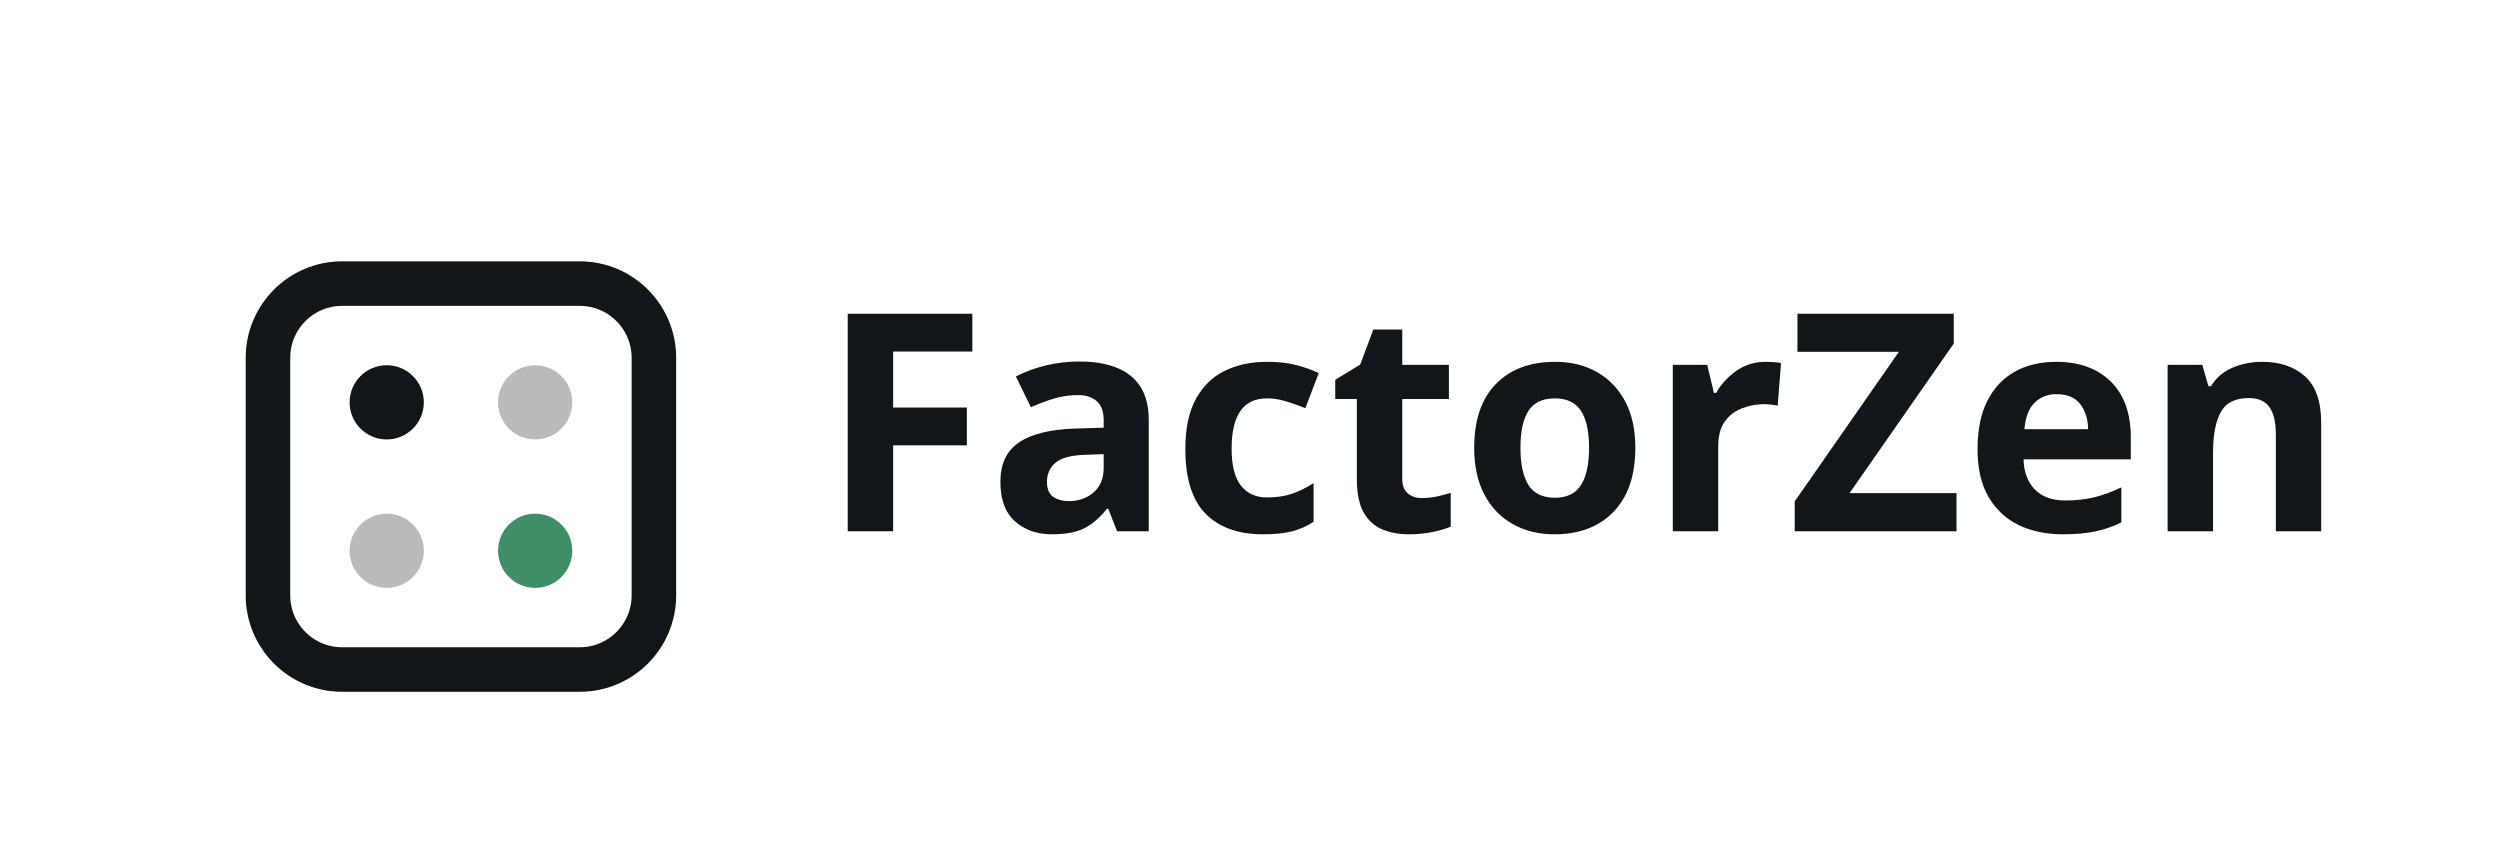
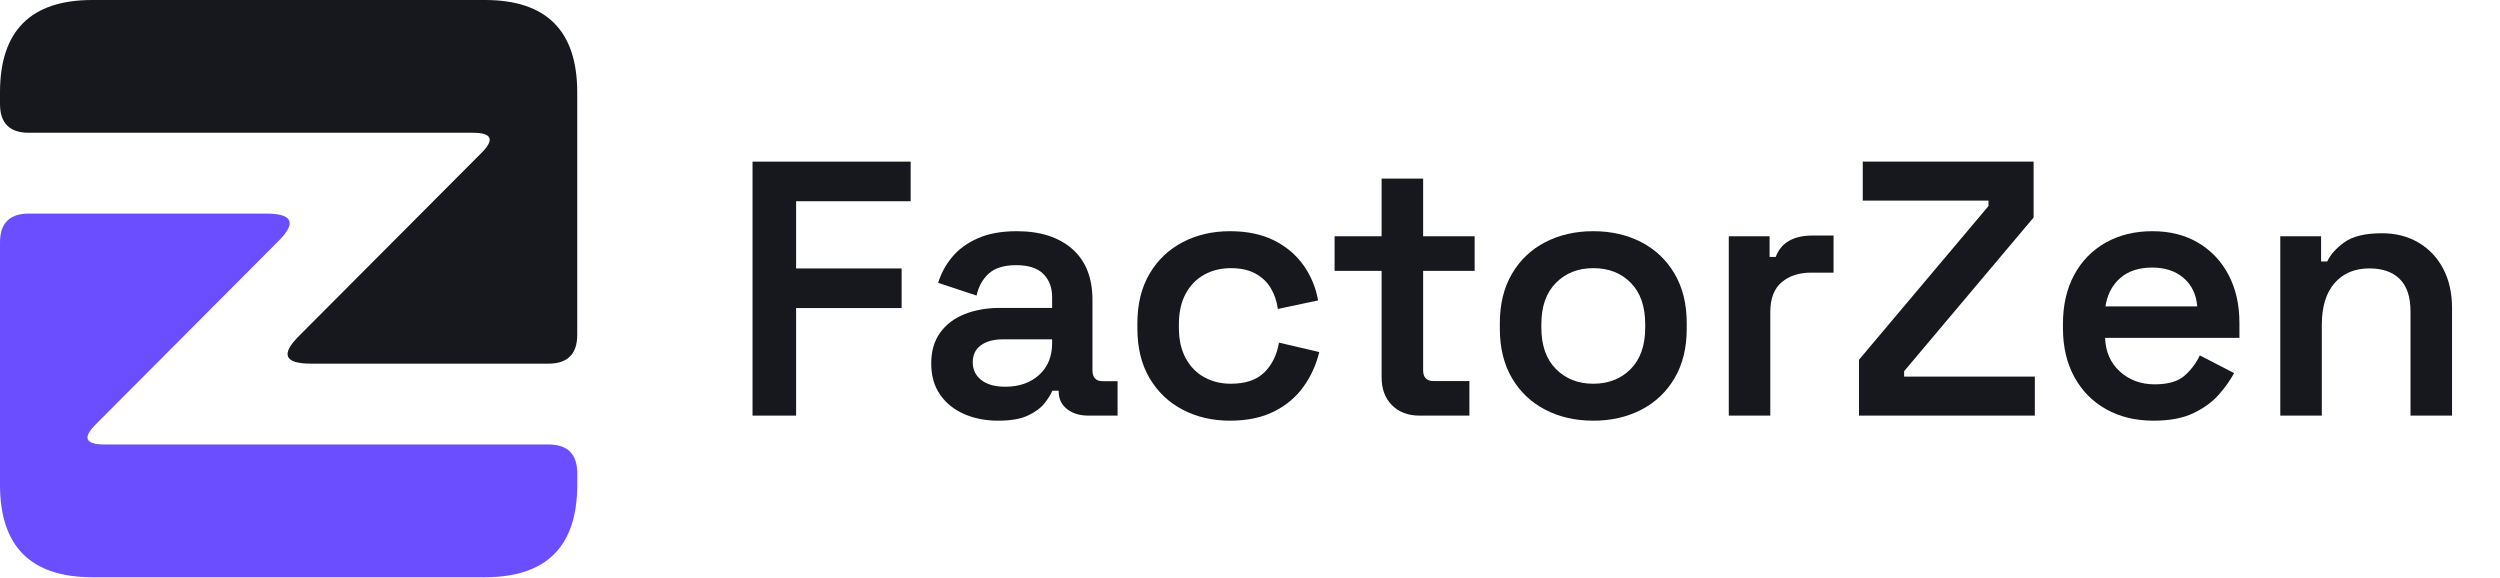
- <svg xmlns="http://www.w3.org/2000/svg" width="640" height="220" aria-labelledby="title desc" viewBox="0 0 640 220">
-   <style>
-     .frame{fill:none;stroke:#11161a;stroke-width:6;stroke-linejoin:round}
-     .solid{fill:#11161a}
-     .soft{fill:#11161a;opacity:.3}
-     .accent{fill:#3e8f66}
-     .word{font-family:"Aptos Display","Aptos","Segoe UI","Noto Sans SC",sans-serif;font-size:78px;font-weight:760;letter-spacing:0}
-   </style>
-   <g transform="translate(42 46) scale(1.9)">
-     <rect class="frame" x="14" y="14" width="52" height="52" rx="10" />
-     <circle class="solid" cx="30" cy="30" r="5" />
-     <circle class="soft" cx="50" cy="30" r="5" />
-     <circle class="soft" cx="30" cy="50" r="5" />
-     <circle class="accent" cx="50" cy="50" r="5" />
+ <svg xmlns="http://www.w3.org/2000/svg" viewBox="0 0 433.1 100" width="433.1" height="100">
+   <g>
+     <path fill="#16181D" d="M0 16 L0 18 Q0 23 5 23 L81.9 23 Q86.9 23 83.4 26.5 L51.9 58.1 Q46.9 63 53.9 63 L95 63 Q100 63 100 58 L100 16 Q100 0 84 0 L16 0 Q0 0 0 16 Z" />
+     <path fill="#6B4EFF" d="M100 84 L100 82 Q100 77 95 77 L18.1 77 Q13.1 77 16.6 73.5 L48.1 41.9 Q53.1 37 46.1 37 L5 37 Q0 37 0 42 L0 84 Q0 100 16 100 L84 100 Q100 100 100 84 Z" />
  </g>
-   <text class="word" x="210" y="136" fill="#11161a">FactorZen</text>
+   <g transform="translate(126 72) scale(0.062857 -0.062857)" fill="#16181D">
+     <path transform="translate(0 0)" d="M69.5 0V700H505.3V590.849H189.601V405.575H480.425V296.425H189.601V0Z" />
+     <path transform="translate(521 0)" d="M226.275 -14Q173.625 -14 131.712 4.325Q89.8 22.65 65.387 57.888Q40.975 93.125 40.975 143.6Q40.975 194.25 65.387 228.313Q89.8 262.375 132.862 279.613Q175.925 296.85 230.875 296.85H374.224V326.775Q374.224 365.975 350.125 390.312Q326.025 414.65 275.05 414.65Q225.075 414.65 199.538 391.4Q174 368.15 165.951 330.825L60.1 365.975Q72.1 404.85 98.512 436.875Q124.925 468.9 169.162 488.575Q213.4 508.25 276.7 508.25Q373.65 508.25 429.513 459.425Q485.375 410.6 485.375 318.825V124.901Q485.375 94.901 513.375 94.901H554.6V0H474.1Q438.15 0 415.2 18.087Q392.25 36.175 392.25 66.525V68.575H374.825Q369.25 54.825 354.112 35.063Q338.975 15.3 308.45 0.65Q277.925 -14 226.275 -14ZM245.125 79.601Q302.325 79.601 338.275 112.075Q374.224 144.55 374.224 199.85V210.2H238.475Q200.5 210.2 177.963 193.887Q155.426 177.575 155.426 147.075Q155.426 116.575 178.963 98.088Q202.5 79.601 245.125 79.601Z" />
+     <path transform="translate(1081 0)" d="M304.225 -14Q232.4 -14 174.425 16.087Q116.45 46.175 82.8 103.175Q49.15 160.175 49.15 240.475V253.775Q49.15 334.25 82.8 391.163Q116.45 448.075 174.425 478.163Q232.4 508.25 304.225 508.25Q375.05 508.25 425.612 482.988Q476.175 457.725 506.975 414.4Q537.775 371.075 547.25 317.475L436.274 293.925Q432.099 325.5 417.049 350.987Q402 376.475 374.662 391.437Q347.325 406.399 306.7 406.399Q266.075 406.399 233.563 388.5Q201.05 370.6 182.326 336Q163.601 301.4 163.601 251.95V242.3Q163.601 192.85 182.326 158.25Q201.05 123.651 233.563 105.751Q266.075 87.851 306.7 87.851Q367.725 87.851 399.412 119.451Q431.099 151.05 439.449 201.15L550.425 175.125Q538.125 123.175 507.15 79.85Q476.175 36.525 425.612 11.262Q375.05 -14 304.225 -14Z" />
+     <path transform="translate(1647 0)" d="M260.7 0Q213.45 0 184.875 28.663Q156.3 57.325 156.3 105.7V399H26.7V494.25H156.3V653.15H270.75V494.25H412.7V399H270.75V125.251Q270.75 95.251 299.1 95.251H398.25V0Z" />
+     <path transform="translate(2080 0)" d="M306.7 -14Q232.7 -14 174.312 16.262Q115.925 46.525 82.537 103.437Q49.15 160.35 49.15 239.475V254.775Q49.15 333.9 82.537 390.813Q115.925 447.725 174.312 477.988Q232.7 508.25 306.7 508.25Q380.7 508.25 439.087 477.988Q497.475 447.725 530.863 390.813Q564.25 333.9 564.25 254.775V239.475Q564.25 160.35 530.863 103.437Q497.475 46.525 439.087 16.262Q380.7 -14 306.7 -14ZM306.7 87.851Q369.6 87.851 409.699 128.326Q449.799 168.8 449.799 242.3V251.95Q449.799 325.45 410.112 365.925Q370.425 406.399 306.7 406.399Q243.975 406.399 203.788 365.925Q163.601 325.45 163.601 251.95V242.3Q163.601 168.8 203.788 128.326Q243.975 87.851 306.7 87.851Z" />
+     <path transform="translate(2687 0)" d="M73.15 0V494.25H185.601V437.375H202.551Q214.076 467.9 239.926 482.075Q265.776 496.25 302.4 496.25H361.875V394.049H299.525Q250.301 394.049 218.951 367.587Q187.601 341.125 187.601 285.85V0Z" />
+     <path transform="translate(3072 0)" d="M47.05 0V154.001L403.899 577.549V592.499H57.4V700H528.25V545.999L171.401 122.451V107.501H531.65V0Z" />
+     <path transform="translate(3632 0)" d="M298.8 -14Q224.625 -14 168.3 17.5Q111.975 49 80.562 106.413Q49.15 163.825 49.15 241.125V253.125Q49.15 330.6 80.15 387.925Q111.15 445.25 166.887 476.75Q222.625 508.25 295.925 508.25Q368.05 508.25 421.787 476.45Q475.525 444.65 505.525 387.85Q535.525 331.05 535.525 255.4V214.325H165.251Q167.426 156.325 206.313 121.263Q245.2 86.201 302.1 86.201Q357.725 86.201 384.912 110.601Q412.099 135 426.324 165.975L520.75 117.225Q506.575 90 480.075 59.325Q453.575 28.65 409.925 7.325Q366.275 -14 298.8 -14ZM166.251 300.975H419.249Q415.249 350.275 381.862 379.162Q348.475 408.049 295.1 408.049Q240.25 408.049 207.1 379.162Q173.951 350.275 166.251 300.975Z" />
+     <path transform="translate(4207 0)" d="M73.15 0V494.25H185.601V424.875H202.551Q215.601 453.15 250 477.875Q284.4 502.6 353.325 502.6Q410.45 502.6 454.038 476.888Q497.625 451.175 522.063 405.025Q546.5 358.875 546.5 296V0H432.049V287.05Q432.049 347.25 402.362 376.475Q372.675 405.699 318.875 405.699Q257.9 405.699 222.75 365.275Q187.601 324.85 187.601 250.425V0Z" />
+   </g>
</svg>
